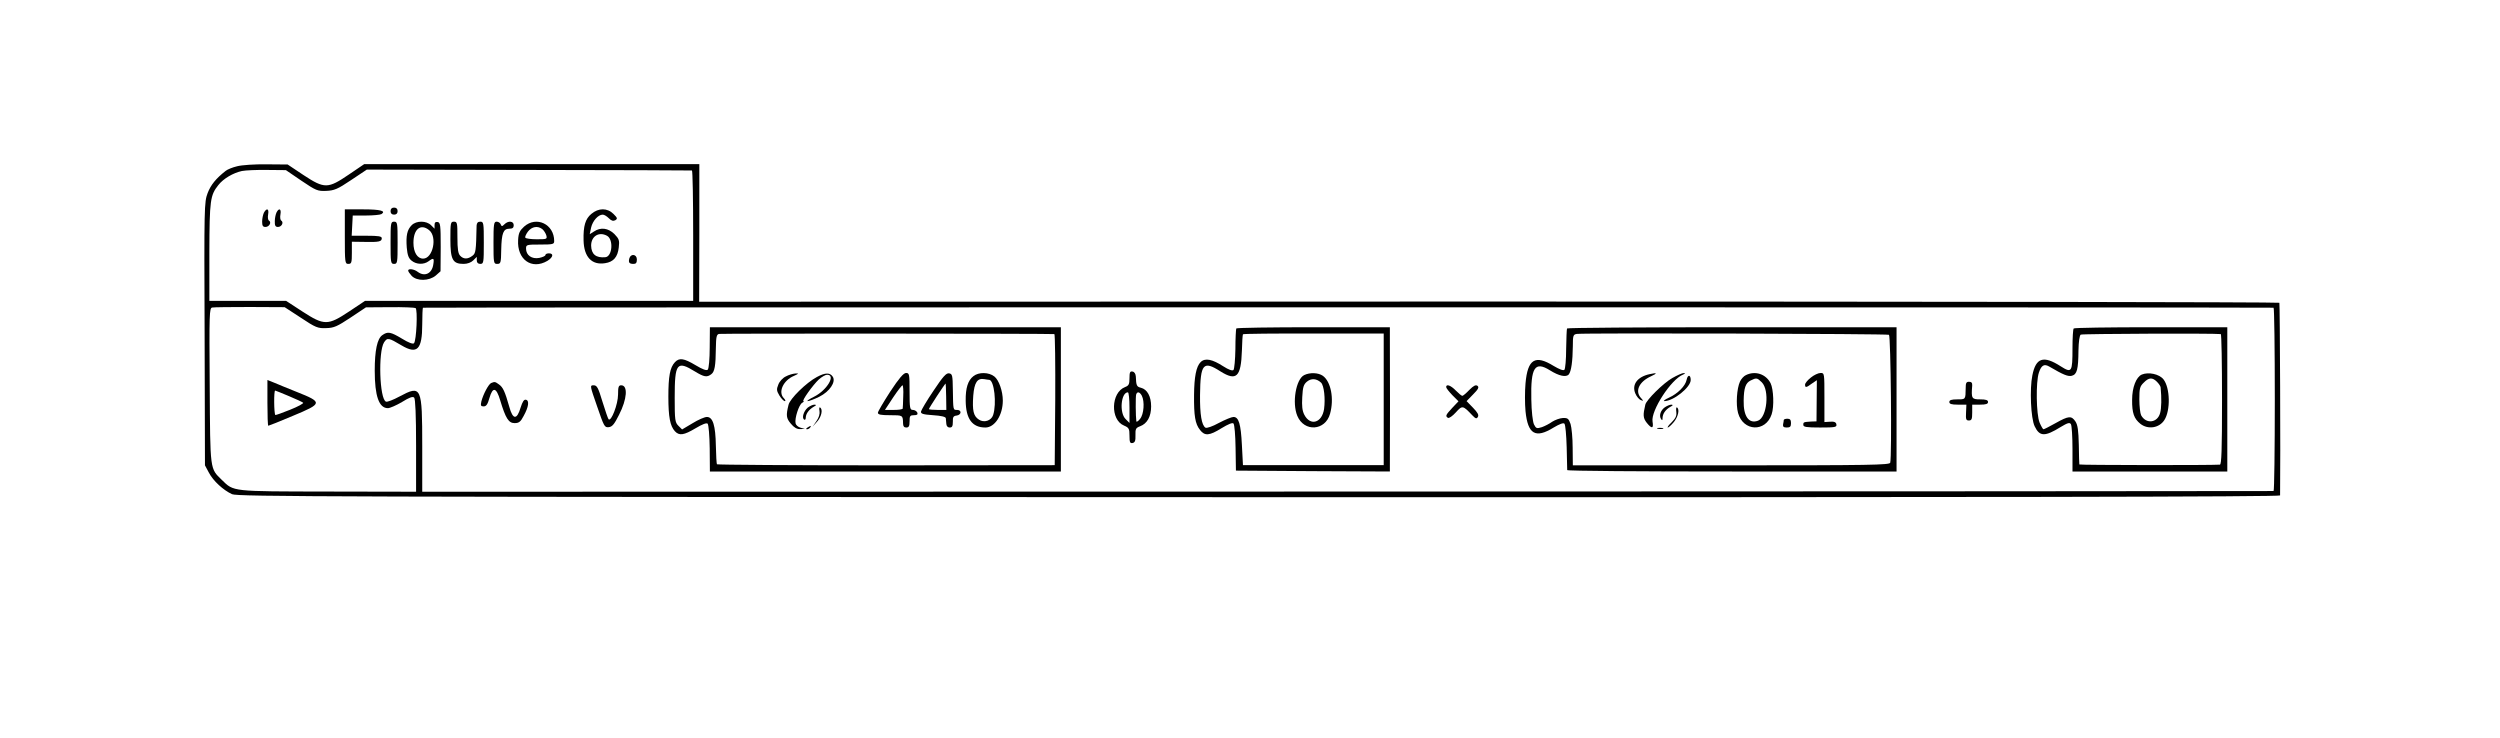
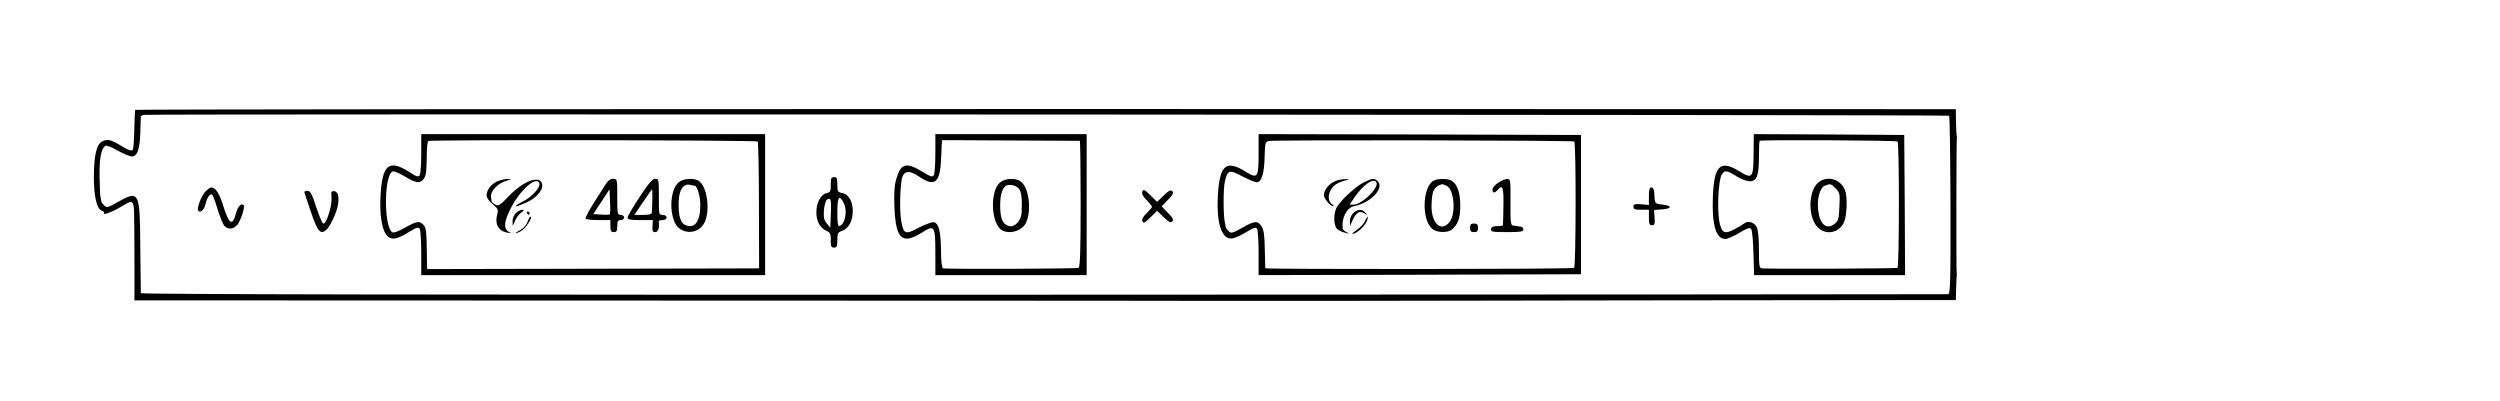
- <svg xmlns="http://www.w3.org/2000/svg" version="1.0" width="1421pt" height="419pt" viewBox="0 0 1421 419" preserveAspectRatio="xMidYMid meet">
-   <g transform="translate(0,419) scale(0.1,-0.1)" fill="#000000" stroke="none">
-     <path d="M1348 3245 c-26 -6 -55 -18 -65 -26 -56 -44 -85 -80 -103 -127 -19 -51 -20 -74 -17 -800 l2 -747 22 -41 c25 -48 82 -100 132 -123 33 -14 519 -16 5839 -17 4208 -1 5802 2 5802 10 3 201 -1 1089 -4 1095 -3 4 -2025 7 -4494 7 l-4488 -1 1 391 0 391 -952 0 -953 0 -87 -59 c-119 -81 -138 -82 -258 -3 l-90 60 -120 1 c-66 1 -141 -4 -167 -11z m365 -82 c83 -56 92 -60 141 -58 45 2 64 9 141 61 l90 60 920 -2 c506 -1 923 -2 928 -3 4 -1 7 -167 7 -371 l0 -370 -932 0 -933 0 -90 -60 c-122 -81 -142 -81 -267 0 l-92 60 -218 0 -218 0 0 278 c1 295 5 322 51 380 29 37 84 69 134 80 20 4 85 7 144 6 l106 -1 88 -60z m-3 -779 c84 -56 97 -61 144 -59 44 1 62 9 139 60 l87 58 136 1 c75 1 141 -2 146 -5 13 -8 5 -186 -9 -200 -6 -6 -31 3 -68 26 -65 39 -81 42 -112 20 -29 -20 -43 -87 -43 -202 0 -144 24 -213 75 -213 11 0 48 16 80 35 42 26 61 33 69 25 7 -7 11 -99 11 -273 l0 -262 -500 1 c-553 1 -535 -1 -604 66 -68 67 -66 47 -69 535 -3 412 -2 442 14 445 10 2 106 3 215 3 l197 -1 92 -60z m11213 57 c4 -1 7 -235 7 -521 0 -286 -3 -520 -7 -521 -5 -1 -2374 -2 -5266 -3 l-5257 -1 0 258 c0 341 -4 350 -130 283 -35 -19 -69 -32 -76 -29 -37 14 -45 284 -11 337 19 28 25 27 99 -17 89 -53 118 -25 118 119 0 50 2 93 4 95 4 3 10492 3 10519 0z" />
-     <path d="M2220 2990 c0 -13 7 -20 20 -20 13 0 20 7 20 20 0 13 -7 20 -20 20 -13 0 -20 -7 -20 -20z" />
-     <path d="M1500 2981 c-5 -11 -10 -33 -10 -50 0 -24 4 -31 19 -31 21 0 36 26 20 36 -6 3 -8 19 -5 35 6 33 -8 39 -24 10z" />
-     <path d="M1572 2983 c-5 -10 -10 -33 -10 -50 -1 -26 4 -33 18 -33 21 0 34 26 19 36 -6 3 -8 19 -5 35 6 32 -8 39 -22 12z" />
-     <path d="M1960 2845 c0 -148 1 -155 20 -155 18 0 20 7 20 63 l0 63 73 -1 c82 -2 97 2 97 21 0 11 -19 14 -85 14 l-86 0 3 57 3 58 75 0 c41 0 81 4 88 8 28 18 -5 27 -104 27 l-104 0 0 -155z" />
-     <path d="M3361 2974 c-34 -28 -46 -69 -44 -150 2 -95 47 -142 122 -130 48 7 72 35 78 89 5 41 2 49 -25 77 -35 34 -78 40 -116 14 l-24 -15 8 38 c9 38 40 73 66 73 8 0 23 -9 34 -20 15 -15 25 -18 37 -12 14 9 13 13 -10 36 -35 35 -85 35 -126 0z m89 -124 c38 -20 31 -118 -9 -122 -54 -5 -80 17 -81 66 0 53 44 81 90 56z" />
-     <path d="M2220 2810 c0 -113 1 -120 20 -120 19 0 20 7 20 120 0 113 -1 120 -20 120 -19 0 -20 -7 -20 -120z" />
-     <path d="M2340 2910 c-26 -26 -33 -59 -28 -127 4 -43 10 -61 28 -75 27 -22 69 -23 96 -3 28 21 33 19 27 -17 -7 -53 -49 -73 -89 -43 -21 16 -54 20 -54 7 0 -5 9 -18 20 -30 30 -31 99 -30 137 2 l27 24 1 138 c0 124 -2 139 -17 142 -13 2 -18 -3 -18 -17 l0 -21 -20 20 c-26 26 -83 27 -110 0z m99 -28 c48 -38 22 -162 -34 -162 -33 0 -55 36 -55 90 0 78 41 111 89 72z" />
-     <path d="M2560 2830 c0 -116 13 -140 75 -140 22 0 43 8 55 20 l20 20 0 -20 c0 -13 7 -20 20 -20 19 0 20 7 20 120 0 113 -1 120 -20 120 -14 0 -20 -7 -21 -22 -3 -147 -5 -158 -24 -172 -26 -20 -50 -20 -69 0 -12 12 -16 37 -16 105 0 82 -1 89 -20 89 -19 0 -20 -7 -20 -100z" />
-     <path d="M2805 2810 c0 -116 1 -120 21 -120 20 0 22 5 23 81 2 94 12 119 46 119 18 0 25 5 25 20 0 24 -31 27 -53 5 -13 -13 -16 -13 -21 0 -3 8 -13 15 -23 15 -16 0 -18 -12 -18 -120z" />
-     <path d="M2979 2902 c-25 -23 -32 -37 -34 -76 -7 -111 77 -171 166 -119 33 20 38 43 9 43 -11 0 -20 -4 -20 -10 0 -5 -16 -12 -35 -16 -42 -8 -75 15 -75 53 0 22 3 23 80 23 74 0 80 2 80 20 0 96 -101 144 -171 82z m103 -14 c9 -7 19 -23 23 -35 6 -22 4 -23 -54 -23 -33 0 -62 4 -65 9 -3 5 4 20 15 35 22 28 55 34 81 14z" />
-     <path d="M3577 2721 c-6 -24 0 -31 25 -31 13 0 18 7 18 25 0 31 -35 35 -43 6z" />
-     <path d="M1520 1900 c0 -71 2 -130 5 -130 3 0 66 25 139 56 171 71 172 77 21 137 -49 20 -107 43 -127 52 l-38 15 0 -130z m121 39 c41 -17 77 -34 82 -38 4 -4 -29 -22 -74 -40 -44 -18 -82 -31 -84 -30 -8 9 -9 139 -1 139 2 0 37 -14 77 -31z" />
-     <path d="M4034 2215 c0 -64 -5 -120 -11 -126 -7 -7 -29 1 -69 25 -67 40 -93 44 -118 17 -28 -30 -37 -80 -37 -196 0 -116 10 -166 37 -196 25 -27 51 -23 118 17 37 22 62 32 68 26 6 -6 11 -69 12 -141 l1 -131 998 0 997 0 0 410 0 410 -997 0 -998 0 -1 -115z m1959 76 c4 -1 6 -168 5 -373 l-3 -372 -958 -1 c-528 0 -960 3 -962 6 -2 3 -5 50 -6 105 -2 116 -17 164 -51 164 -13 0 -50 -16 -82 -36 l-59 -35 -21 21 c-19 19 -21 32 -21 159 0 198 12 213 116 149 51 -31 67 -34 92 -15 19 14 25 47 26 149 1 63 4 77 18 80 14 3 1884 2 1906 -1z" />
-     <path d="M4466 2050 c-17 -8 -36 -29 -42 -46 -11 -27 -10 -35 6 -62 11 -18 25 -32 31 -32 6 0 3 7 -5 16 -35 34 -5 102 58 128 28 13 28 14 6 13 -13 -1 -38 -8 -54 -17z" />
-     <path d="M4643 2047 c-60 -32 -153 -123 -161 -158 -15 -61 -13 -76 13 -107 18 -22 35 -32 53 -31 l27 1 -25 7 c-14 4 -26 15 -28 25 -6 28 19 105 37 116 9 5 12 10 8 10 -12 0 53 91 87 123 17 15 38 27 47 27 52 0 0 -88 -74 -125 -28 -14 -44 -25 -36 -25 8 0 38 11 66 25 58 29 95 83 77 113 -16 25 -43 25 -91 -1z" />
-     <path d="M5060 1964 c-38 -59 -70 -113 -70 -120 0 -11 18 -14 70 -14 72 0 72 0 73 -47 0 -16 6 -23 18 -23 15 0 19 8 19 35 0 31 3 35 25 35 18 0 23 4 19 15 -4 8 -15 15 -25 15 -17 0 -19 9 -19 105 0 98 -1 105 -20 105 -14 0 -40 -30 -90 -106z m74 -26 c-1 -35 -2 -66 -3 -70 0 -5 -24 -8 -51 -8 l-50 0 46 70 c26 39 50 70 54 70 3 0 6 -28 4 -62z" />
-     <path d="M5306 1969 c-38 -56 -69 -109 -71 -118 -2 -13 11 -17 69 -21 46 -3 71 -9 72 -17 1 -7 2 -22 3 -33 1 -12 8 -20 19 -20 14 0 18 7 18 33 -1 26 3 33 22 35 27 4 30 32 2 32 -23 0 -22 -3 -24 115 -1 83 -3 90 -22 93 -16 2 -34 -18 -88 -99z m72 -34 l1 -75 -49 0 c-28 0 -50 2 -50 5 0 5 91 145 95 145 1 0 2 -34 3 -75z" />
-     <path d="M5533 2052 c-31 -24 -45 -67 -44 -140 1 -103 37 -152 112 -152 53 0 99 70 99 153 0 53 -22 117 -48 137 -31 25 -89 26 -119 2z m90 -21 c28 -3 43 -135 22 -200 -10 -32 -52 -46 -81 -26 -31 20 -38 51 -32 136 6 75 23 101 63 94 11 -2 24 -4 28 -4z" />
-     <path d="M4591 1873 c-23 -20 -35 -59 -20 -68 5 -4 9 2 9 12 1 22 18 45 45 61 16 9 17 11 4 12 -9 0 -26 -8 -38 -17z" />
-     <path d="M4658 1854 c3 -16 -3 -37 -17 -57 l-22 -32 25 28 c25 27 35 71 17 81 -4 3 -6 -6 -3 -20z" />
-     <path d="M4590 1760 c-9 -6 -10 -10 -3 -10 6 0 15 5 18 10 8 12 4 12 -15 0z" />
-     <path d="M7027 2323 c-2 -5 -5 -57 -5 -117 -1 -60 -6 -114 -11 -119 -6 -6 -27 1 -58 21 -123 79 -164 39 -166 -162 -1 -120 6 -165 34 -200 27 -35 53 -33 122 10 38 23 62 33 68 27 6 -6 11 -68 12 -139 l2 -129 438 -3 437 -2 0 37 c1 48 1 637 0 721 l0 62 -434 0 c-239 0 -437 -3 -439 -7z m838 -403 l0 -374 -400 0 -400 0 -6 114 c-6 121 -18 160 -48 160 -10 0 -47 -15 -83 -34 -36 -20 -69 -31 -76 -27 -22 14 -32 75 -31 185 2 179 18 198 116 135 91 -57 117 -32 122 118 1 48 4 90 6 93 2 3 182 5 402 4 l398 0 0 -374z" />
-     <path d="M7413 2058 c-47 -23 -70 -158 -39 -232 39 -93 159 -85 186 12 24 86 5 183 -41 216 -26 18 -73 20 -106 4z m96 -43 c17 -17 25 -91 17 -150 -12 -79 -78 -98 -112 -33 -12 23 -15 50 -12 101 3 58 8 72 27 88 25 20 54 18 80 -6z" />
-     <path d="M8907 2323 c-2 -5 -4 -57 -5 -117 0 -60 -5 -113 -10 -118 -6 -6 -29 3 -61 22 -105 65 -148 39 -160 -99 -4 -45 -4 -116 0 -158 13 -132 57 -157 160 -93 34 20 55 28 61 22 6 -6 11 -66 13 -134 1 -67 3 -126 3 -130 1 -5 423 -8 937 -8 l935 0 0 410 0 410 -934 0 c-514 0 -937 -3 -939 -7z m1830 -36 c10 -6 17 -691 7 -727 -3 -13 -112 -15 -904 -15 l-900 0 -1 100 c0 55 -6 116 -12 135 -11 31 -16 35 -44 34 -18 -1 -44 -11 -60 -21 -15 -11 -42 -25 -59 -31 -29 -9 -33 -8 -45 16 -7 16 -14 73 -15 142 -4 182 20 219 106 165 51 -32 92 -41 107 -23 14 17 22 75 23 160 0 61 2 67 23 70 43 6 1764 1 1774 -5z" />
-     <path d="M9375 2063 c-68 -15 -101 -59 -80 -109 7 -17 21 -34 31 -38 17 -6 17 -6 1 12 -35 39 -11 92 57 123 39 18 36 22 -9 12z" />
-     <path d="M9505 2041 c-51 -29 -147 -124 -153 -151 -14 -59 -13 -76 8 -103 29 -36 40 -34 33 7 -10 62 106 241 174 267 13 6 14 8 3 8 -8 1 -37 -12 -65 -28z" />
-     <path d="M9924 2058 c-12 -5 -27 -22 -34 -37 -18 -39 -24 -130 -11 -178 29 -106 157 -111 191 -8 15 44 11 142 -6 177 -27 52 -87 72 -140 46z m90 -41 c45 -45 30 -198 -21 -218 -52 -20 -84 24 -82 114 1 72 11 100 39 114 34 17 37 16 64 -10z" />
-     <path d="M10293 2044 c-18 -14 -33 -32 -33 -40 0 -19 7 -18 39 6 l28 19 -1 -117 -1 -117 -30 -1 c-44 -3 -45 -3 -45 -19 0 -12 17 -15 96 -15 86 0 95 2 92 18 -2 12 -12 17 -36 15 l-32 -2 0 140 c0 138 0 139 -22 139 -13 0 -38 -12 -55 -26z" />
-     <path d="M9587 2032 c-7 -36 -51 -80 -102 -103 -22 -10 -33 -19 -25 -19 52 0 150 79 150 120 0 31 -17 32 -23 2z" />
-     <path d="M9463 1875 c-24 -17 -34 -47 -22 -66 7 -11 9 -9 9 6 1 24 17 47 45 63 15 8 16 11 5 12 -9 0 -25 -7 -37 -15z" />
-     <path d="M9528 1850 c3 -23 -3 -36 -26 -60 -17 -16 -27 -30 -22 -30 4 0 20 14 34 31 25 30 34 73 18 83 -5 3 -6 -8 -4 -24z" />
-     <path d="M10139 1803 c0 -5 -2 -16 -4 -25 -2 -13 3 -18 21 -18 19 0 24 5 24 25 0 18 -5 25 -20 25 -11 0 -20 -3 -21 -7z" />
-     <path d="M9423 1753 c9 -2 23 -2 30 0 6 3 -1 5 -18 5 -16 0 -22 -2 -12 -5z" />
-     <path d="M11787 2323 c-4 -3 -7 -54 -7 -112 0 -137 -4 -143 -67 -103 -98 63 -141 49 -161 -51 -16 -77 -9 -245 13 -290 28 -59 58 -60 148 -4 40 24 51 27 58 16 5 -8 9 -71 9 -141 l0 -128 440 0 440 0 0 410 0 410 -433 0 c-239 0 -437 -3 -440 -7z m836 -32 c4 -1 7 -167 7 -371 0 -289 -3 -370 -12 -371 -48 -4 -798 -3 -799 1 -1 3 -2 53 -3 111 -2 82 -6 113 -19 133 -23 34 -38 33 -113 -9 -34 -19 -65 -35 -69 -35 -3 0 -13 17 -22 38 -19 46 -22 230 -4 284 14 42 30 51 58 35 82 -48 107 -58 129 -53 30 8 37 36 38 144 1 50 6 86 13 90 8 5 757 8 796 3z" />
-     <path d="M12174 2061 c-32 -14 -55 -73 -55 -143 -1 -76 11 -108 47 -137 43 -34 107 -24 136 21 36 55 33 184 -5 232 -24 30 -85 43 -123 27z m86 -41 c11 -11 21 -26 21 -32 6 -61 5 -118 -3 -146 -15 -56 -80 -64 -108 -12 -5 10 -10 51 -10 90 0 62 3 74 25 95 29 30 49 31 75 5z" />
-     <path d="M6420 2040 c0 -34 -4 -42 -25 -50 -81 -31 -85 -187 -6 -219 28 -12 31 -18 31 -58 0 -37 3 -44 18 -41 13 3 17 13 16 44 -1 36 2 42 26 51 41 15 63 56 63 113 0 57 -22 97 -58 106 -24 6 -27 12 -29 64 -1 15 -8 26 -18 28 -15 3 -18 -4 -18 -38z m0 -167 l0 -87 -22 22 c-37 36 -26 152 13 152 5 0 9 -39 9 -87z m70 68 c17 -33 12 -106 -10 -132 -10 -13 -20 -19 -21 -14 -4 26 -5 141 -1 153 6 18 20 15 32 -7z" />
-     <path d="M2792 2013 c-15 -6 -46 -65 -56 -105 -5 -23 -3 -28 13 -28 15 0 23 12 33 48 19 65 39 61 61 -13 31 -103 48 -130 82 -130 24 0 34 7 51 40 29 52 34 89 13 93 -11 2 -19 -11 -30 -45 -21 -71 -44 -69 -64 4 -25 88 -36 112 -59 128 -22 16 -24 16 -44 8z" />
-     <path d="M11173 1983 c-1 -64 0 -63 -48 -63 -33 0 -45 -4 -45 -15 0 -11 12 -15 48 -15 l49 0 -2 -45 c-2 -38 0 -45 16 -45 16 0 19 8 19 45 l0 45 45 0 c33 0 45 4 45 15 0 11 -12 15 -45 15 -48 0 -51 5 -45 78 1 16 -4 22 -18 22 -16 0 -19 -7 -19 -37z" />
-     <path d="M8352 1974 c-18 -19 -36 -34 -40 -34 -5 0 -21 14 -37 30 -29 30 -55 39 -55 20 0 -6 16 -26 35 -46 l35 -35 -35 -37 c-37 -40 -41 -47 -25 -57 6 -4 26 10 45 31 37 41 40 40 93 -16 19 -20 25 -22 32 -10 7 11 -1 25 -27 52 l-37 38 37 38 c30 30 35 41 25 49 -10 7 -22 1 -46 -23z" />
-     <path d="M3394 1880 c39 -113 42 -121 66 -118 20 2 32 17 58 69 47 91 52 169 13 169 -15 0 -18 -9 -18 -53 0 -54 -39 -156 -54 -140 -4 5 -19 50 -35 101 -24 80 -31 92 -50 92 -22 0 -21 -2 20 -120z" />
+ <svg xmlns="http://www.w3.org/2000/svg" version="1.0" width="1454pt" height="233pt" viewBox="0 0 1454 233" preserveAspectRatio="xMidYMid meet">
+   <g transform="translate(0,233) scale(0.1,-0.1)" fill="#000000" stroke="none">
+     <path d="M786 1691 c-1 -3 -4 -55 -5 -116 -1 -60 -5 -113 -10 -118 -6 -6 -29 2 -58 20 -65 40 -86 46 -116 32 -35 -16 -50 -78 -51 -203 -1 -115 17 -192 45 -201 11 -4 17 -10 14 -15 -9 -15 57 11 108 43 40 24 51 27 58 16 10 -16 10 -25 11 -340 l0 -226 2787 -1 c1532 0 2800 -1 2816 -1 23 -1 1233 -1 1295 -1 8 0 843 1 1855 3 l1840 2 2 65 c1 36 2 70 3 75 2 6 1 15 0 20 -3 11 -2 777 1 785 1 3 0 10 -1 15 -2 6 -3 42 -4 80 l-1 70 -5293 1 c-2911 0 -5294 -2 -5296 -5z m10550 -34 c4 -4 7 -239 8 -522 1 -451 -1 -515 -14 -516 -8 -1 -2376 -2 -5262 -3 -3493 -1 -5248 2 -5249 9 0 6 -1 125 -3 265 -2 328 -6 335 -131 265 -58 -33 -64 -34 -79 -20 -9 9 -16 19 -17 23 0 4 -2 16 -5 27 -2 11 -4 67 -5 125 -1 102 10 157 34 172 6 4 39 -9 72 -28 34 -19 71 -34 81 -34 32 0 46 38 50 135 1 49 3 93 3 97 1 3 9 8 18 10 33 6 10493 1 10499 -5z" />
+     <path d="M2450 1438 c0 -62 -4 -119 -9 -127 -8 -12 -18 -9 -58 17 -121 78 -160 46 -170 -138 -6 -110 9 -202 39 -232 26 -26 58 -20 127 23 44 27 54 30 62 18 5 -8 9 -71 9 -141 l0 -128 1000 0 1000 0 0 410 0 410 -1000 0 -1000 0 0 -112z m1957 69 c3 -4 7 -171 7 -372 l1 -365 -25 -1 c-14 0 -448 -1 -966 -2 l-940 -2 -2 119 c-1 96 -4 122 -18 137 -24 26 -38 24 -109 -15 -36 -21 -66 -32 -73 -27 -51 31 -49 335 2 354 7 3 39 -10 70 -29 63 -38 87 -42 107 -18 17 21 19 33 21 134 0 47 4 87 9 90 11 8 1908 5 1916 -3z" />
+     <path d="M2894 1276 c-37 -16 -64 -51 -64 -82 0 -14 14 -34 35 -51 31 -26 34 -33 27 -59 -16 -60 8 -100 64 -108 16 -2 22 -1 14 1 -45 14 -43 61 6 152 55 103 146 179 161 135 8 -23 -44 -80 -96 -106 -67 -34 -46 -37 26 -3 56 26 94 73 86 105 -14 53 -107 19 -193 -70 -52 -54 -61 -60 -79 -50 -12 6 -22 15 -22 20 -1 6 -2 16 -3 23 -5 36 37 80 93 97 l26 8 -25 1 c-14 0 -39 -6 -56 -13z" />
+     <path d="M3522 1258 c-11 -18 -43 -69 -71 -112 -27 -43 -48 -83 -45 -88 3 -4 36 -8 75 -8 l69 0 0 -35 c0 -28 4 -35 20 -35 16 0 20 7 20 35 0 28 4 35 20 35 11 0 20 7 20 15 0 8 -9 15 -20 15 -19 0 -20 7 -20 105 0 104 0 105 -24 105 -16 0 -30 -10 -44 -32z m25 -175 c-3 -2 -26 -3 -51 -1 l-46 3 48 72 47 72 3 -71 c2 -39 1 -72 -1 -75z" />
+     <path d="M3720 1184 c-39 -58 -70 -112 -70 -120 0 -11 17 -14 73 -14 l74 0 -2 -35 c-2 -28 1 -35 16 -35 17 0 26 27 20 63 0 4 10 7 22 7 14 0 24 6 24 15 0 9 -10 15 -23 15 -21 0 -22 4 -22 78 0 133 0 132 -22 132 -15 0 -40 -29 -90 -106z m74 -17 c-1 -34 -2 -68 -3 -74 -1 -9 -18 -13 -51 -13 l-51 0 51 75 c28 41 52 75 53 75 1 0 1 -28 1 -63z" />
+     <path d="M3948 1270 c-45 -35 -58 -153 -25 -231 30 -72 131 -78 171 -10 40 69 20 222 -33 251 -31 16 -86 12 -113 -10z m92 -20 c15 0 34 -64 33 -116 -1 -96 -34 -137 -89 -112 -27 13 -39 55 -37 133 2 74 29 111 71 99 8 -2 17 -4 22 -4z" />
+     <path d="M3000 1090 c-11 -11 -20 -32 -19 -47 l1 -28 14 32 c7 17 24 39 36 47 18 13 19 16 5 16 -9 0 -26 -9 -37 -20z" />
+     <path d="M3065 1090 c3 -5 8 -10 11 -10 2 0 4 5 4 10 0 6 -5 10 -11 10 -5 0 -7 -4 -4 -10z" />
+     <path d="M3068 1040 c-5 -17 -23 -37 -39 -46 -16 -8 -29 -17 -29 -20 0 -3 14 3 32 13 27 15 69 83 53 83 -4 0 -11 -14 -17 -30z" />
+     <path d="M5440 1438 c0 -62 -4 -119 -9 -127 -8 -12 -18 -9 -61 17 -98 61 -130 53 -156 -35 -13 -43 -15 -83 -12 -168 8 -189 45 -221 166 -144 67 42 72 33 72 -122 l0 -129 440 0 440 0 0 410 0 410 -440 0 -440 0 0 -112z m840 73 c3 -1 5 -165 5 -366 0 -265 -3 -368 -12 -373 -8 -5 -726 -8 -788 -3 -7 1 -12 40 -12 104 -2 109 -12 154 -39 164 -10 4 -46 -9 -88 -30 -81 -43 -90 -40 -104 35 -12 60 -7 225 7 261 14 35 44 35 93 2 97 -66 126 -41 132 111 2 54 4 99 5 99 110 0 798 -4 801 -4z" />
+     <path d="M5818 1270 c-63 -49 -55 -244 11 -280 48 -25 120 0 140 48 31 74 15 198 -30 235 -29 23 -90 22 -121 -3z m109 -39 c14 -18 18 -58 15 -138 -3 -46 -40 -86 -73 -78 -37 9 -52 43 -52 120 0 69 15 111 42 118 23 6 54 -4 68 -22z" />
+     <path d="M7320 1436 c0 -138 -6 -147 -71 -107 -119 75 -156 43 -166 -139 -9 -164 25 -259 87 -246 16 3 52 20 80 37 42 26 54 29 61 18 5 -8 9 -71 9 -142 l0 -127 938 2 937 3 0 405 0 405 -937 3 -938 2 0 -114z m1836 71 c11 -11 10 -728 -1 -735 -12 -8 -1795 -9 -1796 -2 0 3 -2 53 -3 111 -1 81 -6 113 -19 133 -23 34 -38 33 -113 -9 -57 -32 -64 -34 -78 -19 -9 8 -16 18 -17 22 0 4 -3 16 -5 27 -10 40 -10 201 0 240 16 67 26 70 100 30 37 -19 75 -35 85 -35 28 0 44 51 46 148 2 80 4 87 24 92 31 7 1770 4 1777 -3z" />
+     <path d="M7764 1276 c-36 -16 -64 -51 -64 -81 0 -21 38 -65 55 -65 5 0 1 6 -9 13 -23 17 -24 56 -2 89 16 25 46 41 91 51 13 3 9 5 -10 5 -16 1 -44 -5 -61 -12z" />
+     <path d="M7930 1268 c-52 -26 -145 -115 -160 -153 -16 -42 -12 -100 8 -118 9 -8 31 -18 47 -21 26 -6 27 -5 8 3 -13 6 -24 16 -24 23 -7 61 23 119 66 129 105 21 185 114 131 151 -17 12 -28 10 -76 -14z m75 2 c18 -30 -84 -130 -132 -130 l-24 0 30 44 c51 73 109 113 126 86z" />
+     <path d="M8337 1279 c-65 -38 -70 -230 -6 -281 24 -21 86 -23 110 -5 38 29 52 68 52 140 0 77 -18 128 -52 147 -25 13 -81 12 -104 -1z m77 -30 c43 -20 55 -158 18 -208 -50 -67 -111 -9 -106 102 3 81 14 101 61 116 1 1 13 -4 27 -10z" />
+     <path d="M8713 1267 c-18 -12 -33 -30 -33 -39 0 -22 13 -23 30 -3 29 35 36 17 34 -92 -1 -60 -2 -110 -3 -113 -1 -3 -16 -6 -33 -5 -23 0 -34 -5 -36 -17 -3 -16 6 -18 92 -18 79 0 96 3 96 15 0 8 -6 16 -12 16 -7 1 -17 2 -23 4 -5 1 -17 3 -25 3 -14 2 -16 22 -15 137 1 129 0 135 -20 134 -11 0 -35 -10 -52 -22z" />
+     <path d="M7870 1090 c-11 -11 -20 -32 -19 -47 l1 -28 13 31 c21 47 42 61 68 44 20 -12 21 -12 8 3 -18 23 -47 21 -71 -3z" />
+     <path d="M7938 1043 c-7 -15 -28 -38 -47 -50 -19 -13 -30 -23 -25 -23 26 0 79 50 87 83 7 25 0 21 -15 -10z" />
+     <path d="M8550 1005 c0 -19 5 -25 23 -25 18 0 23 6 23 25 0 19 -5 25 -23 25 -18 0 -23 -6 -23 -25z" />
+     <path d="M10199 1453 c-1 -162 -4 -167 -85 -118 -110 67 -145 32 -152 -151 -6 -162 18 -244 73 -244 11 0 48 16 80 35 42 26 61 33 69 25 6 -6 12 -66 14 -140 l4 -130 439 0 439 0 -2 408 -3 407 -437 3 -438 2 -1 -97z m837 54 c11 -11 10 -728 0 -735 -7 -4 -709 -7 -788 -3 -16 1 -18 13 -18 109 0 66 -5 117 -13 132 -13 26 -50 38 -70 22 -7 -5 -33 -21 -59 -35 -58 -32 -77 -22 -89 49 -13 80 -4 240 15 269 18 27 28 26 90 -13 22 -13 53 -25 70 -26 43 -2 56 30 56 140 0 50 2 93 4 95 7 7 795 3 802 -4z" />
+     <path d="M10577 1270 c-60 -48 -64 -199 -7 -260 47 -50 124 -37 154 26 18 38 22 147 7 187 -25 65 -102 88 -154 47z m99 -36 c24 -24 26 -30 22 -106 -3 -70 -6 -82 -27 -99 -46 -38 -86 -6 -96 75 -9 68 9 134 38 146 33 13 36 12 63 -16z" />
+     <path d="M4832 1268 c0 -53 -1 -56 -27 -62 -33 -8 -58 -59 -57 -114 1 -51 22 -88 58 -104 24 -11 27 -19 26 -70 0 -21 4 -28 19 -28 16 0 19 7 19 44 0 40 3 45 29 54 81 28 81 202 1 219 -28 5 -30 9 -30 49 0 37 -3 44 -19 44 -15 0 -19 -7 -19 -32z m1 -160 c-1 -29 -2 -64 -3 -78 l-1 -25 -20 25 c-17 20 -20 35 -17 78 3 31 11 58 19 62 19 13 24 -1 22 -62z m74 41 c23 -44 9 -121 -23 -133 -11 -4 -14 12 -14 80 0 90 11 105 37 53z" />
+     <path d="M1195 1216 c-24 -24 -53 -101 -42 -112 13 -14 35 6 42 38 8 35 22 58 36 58 5 0 20 -38 34 -85 14 -47 33 -92 41 -100 21 -21 50 -19 73 6 20 22 48 106 38 116 -15 14 -35 -9 -46 -52 -18 -71 -40 -58 -71 43 -23 76 -46 112 -72 112 -5 0 -20 -11 -33 -24z" />
+     <path d="M9590 1189 l0 -51 -45 4 c-38 3 -45 0 -45 -14 0 -15 9 -18 45 -18 l45 0 0 -45 c0 -37 3 -45 18 -45 15 0 18 7 15 44 l-3 45 45 3 c59 4 62 22 5 28 -47 5 -46 4 -49 73 -1 17 -7 27 -16 27 -11 0 -15 -12 -15 -51z" />
+     <path d="M6644 1216 c-5 -12 3 -28 25 -50 17 -17 31 -35 31 -39 0 -4 -14 -20 -31 -37 -21 -20 -29 -35 -25 -46 6 -15 13 -11 46 21 l40 39 38 -37 c30 -29 41 -34 50 -25 9 9 4 20 -25 50 l-37 38 37 38 c29 30 34 41 25 50 -9 9 -20 4 -50 -25 l-38 -37 -40 39 c-34 33 -40 36 -46 21z" />
+     <path d="M1770 1213 c1 -5 18 -57 39 -118 40 -115 55 -132 91 -100 10 9 30 43 44 76 33 73 33 142 1 147 -18 2 -20 -2 -17 -37 4 -41 -23 -134 -43 -151 -8 -6 -21 23 -44 90 -26 81 -36 100 -52 100 -10 0 -19 -3 -19 -7z" />
  </g>
</svg>
